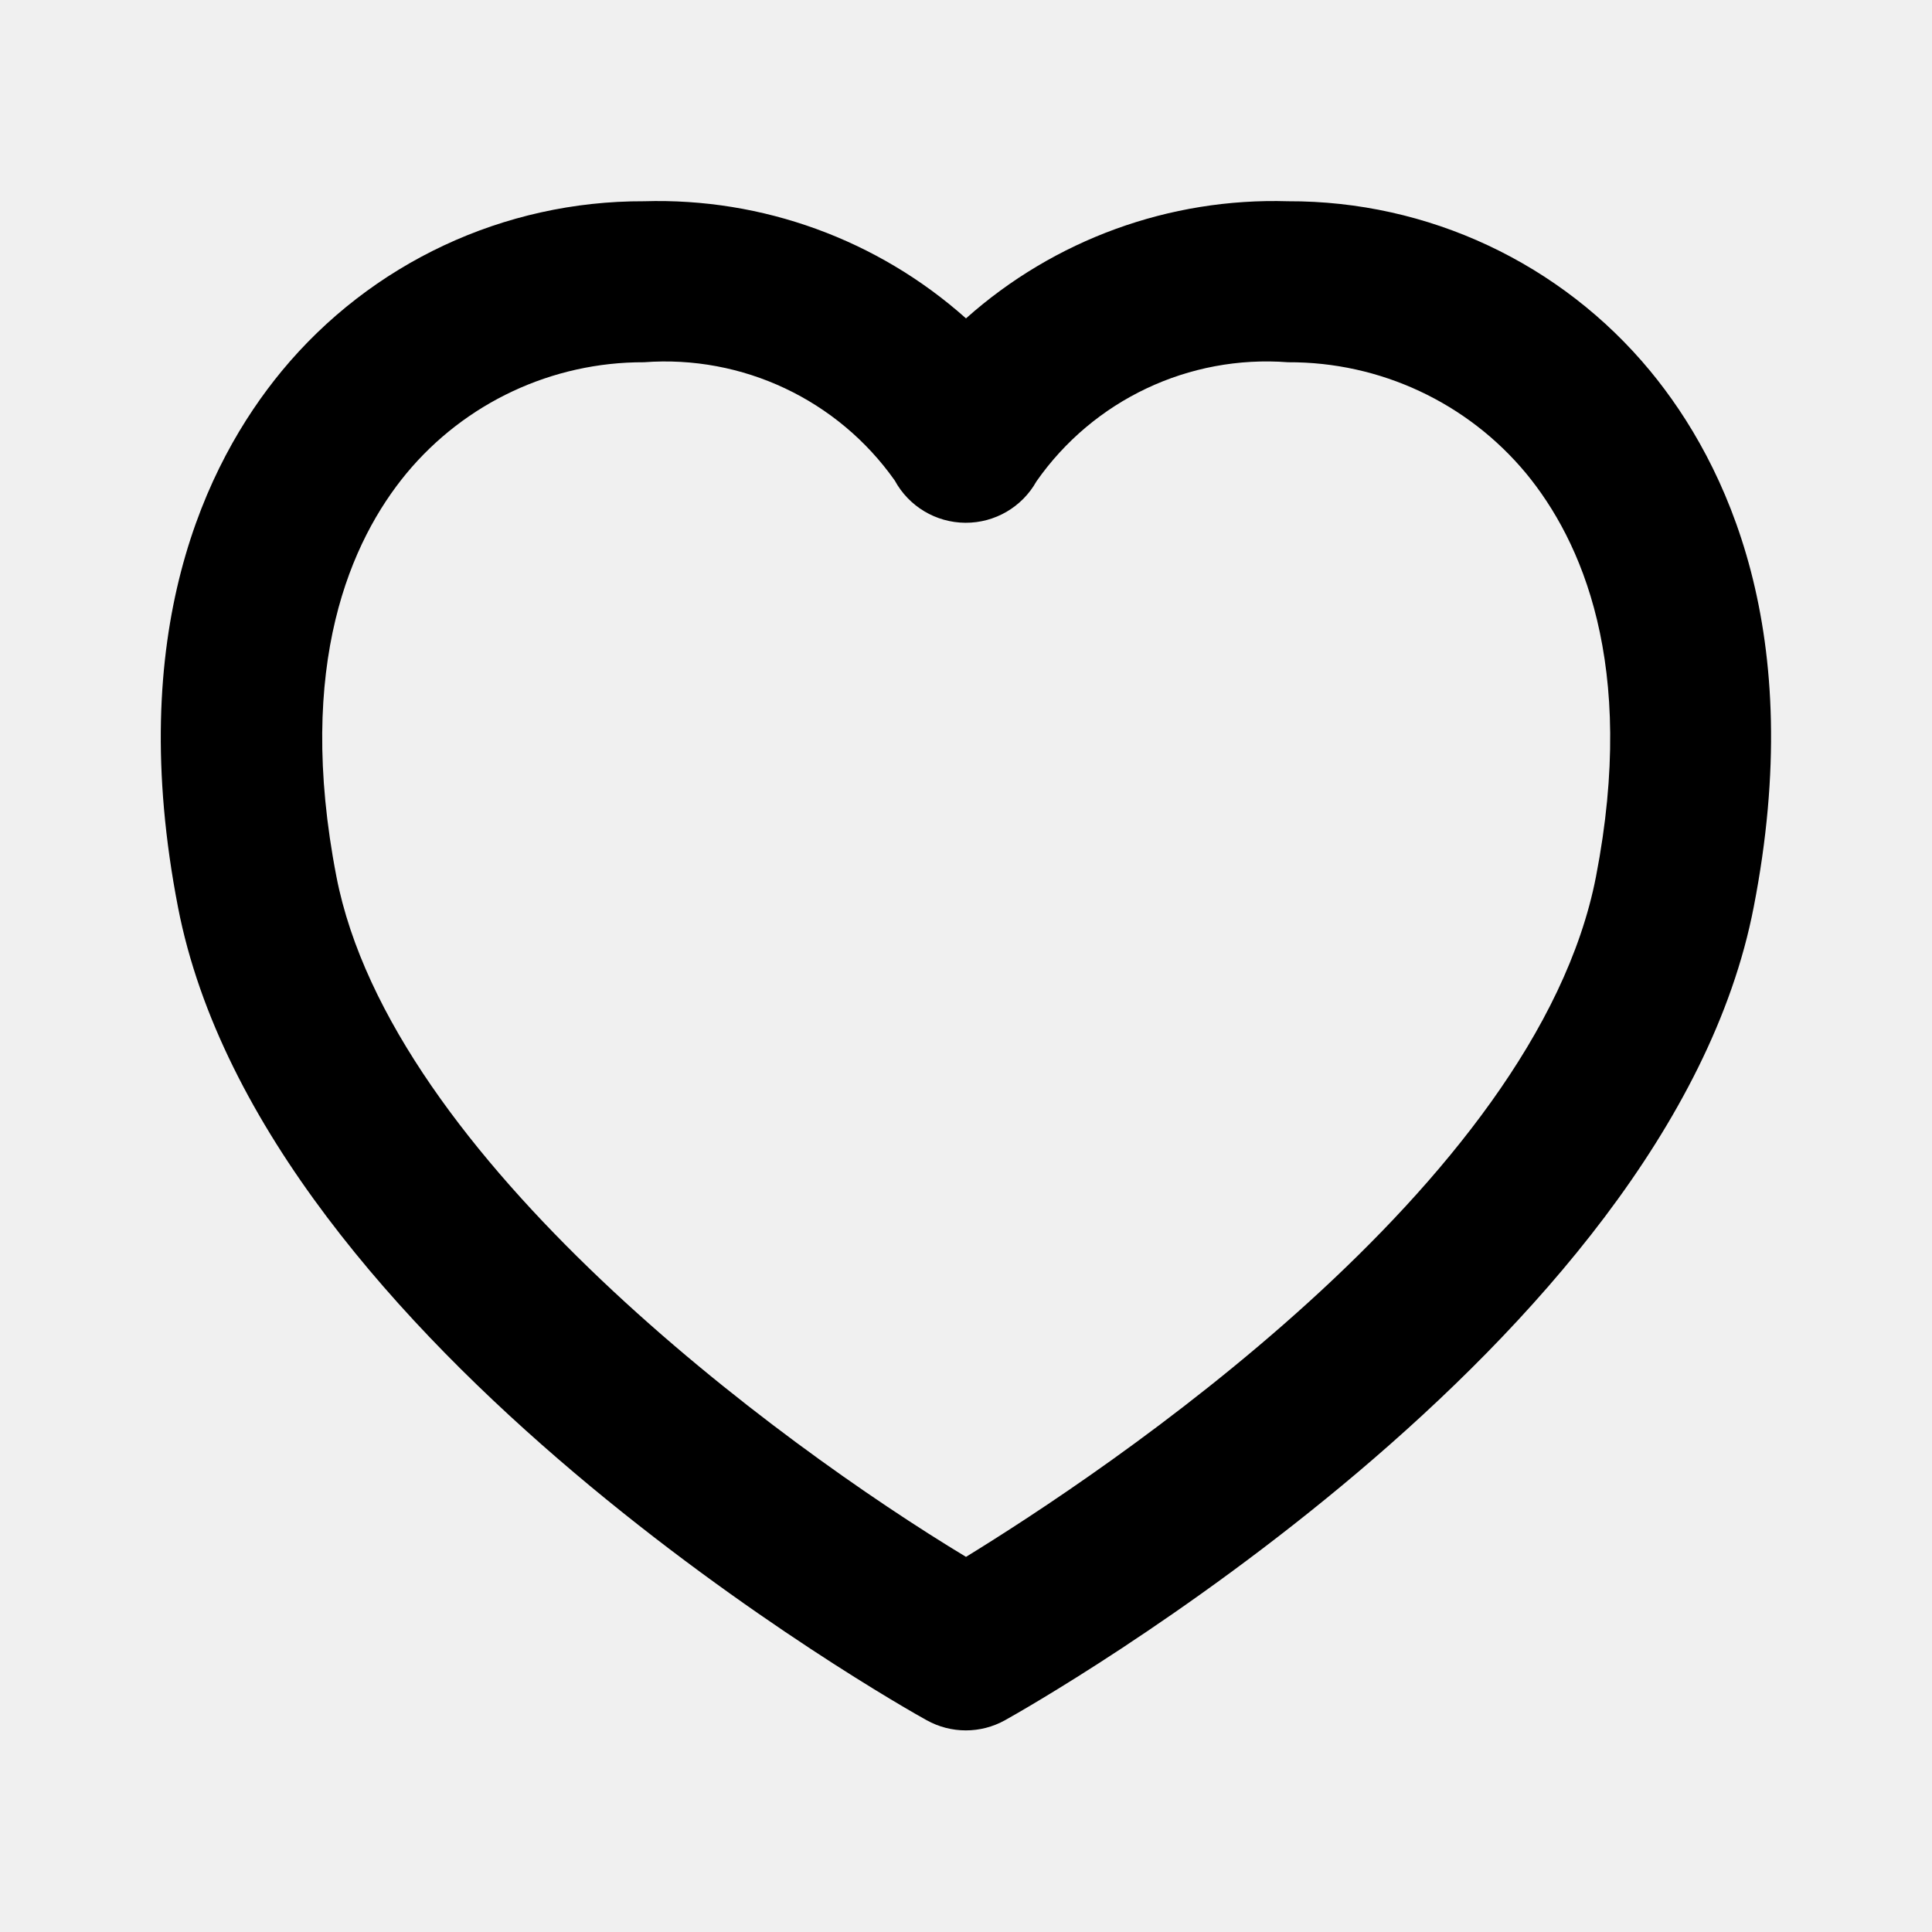
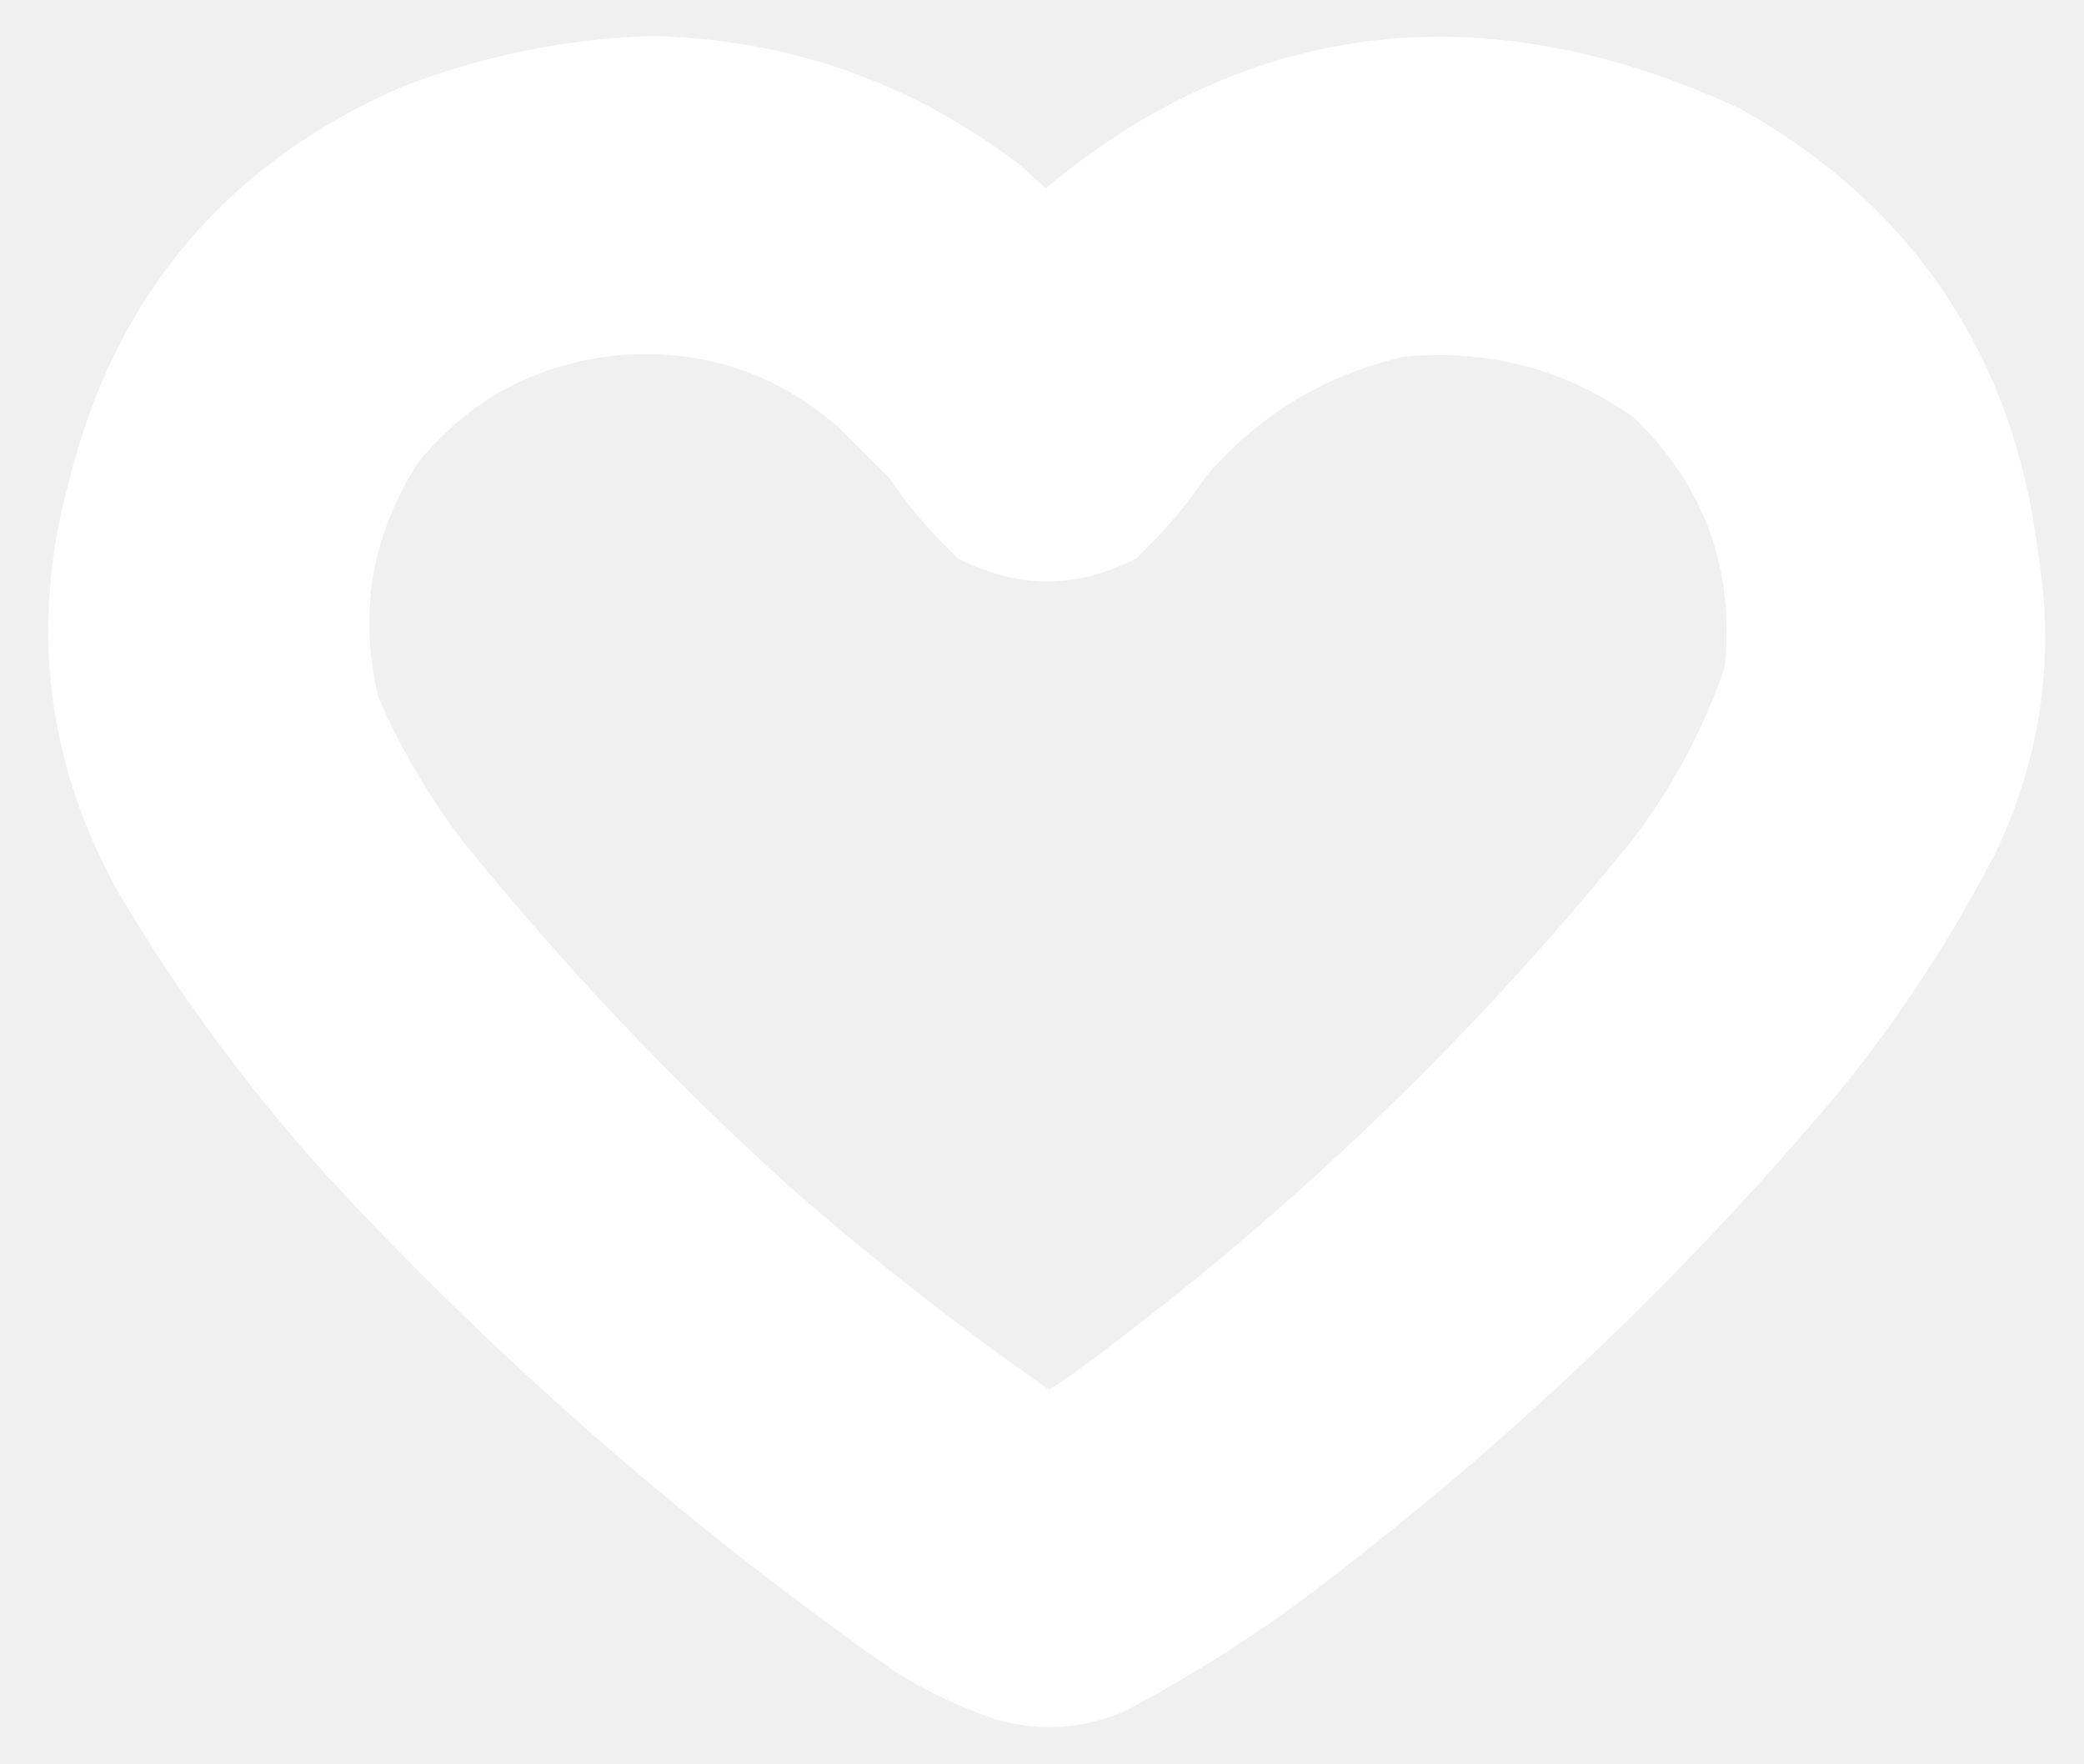
- <svg xmlns="http://www.w3.org/2000/svg" fill="#000000" width="800px" height="800px" viewBox="0 0 24 24">
-   <path d="M20.5,4.609A5.811,5.811,0,0,0,16,2.5a5.75,5.75,0,0,0-4,1.455A5.75,5.75,0,0,0,8,2.5,5.811,5.811,0,0,0,3.5,4.609c-.953,1.156-1.95,3.249-1.289,6.66,1.055,5.447,8.966,9.917,9.3,10.1a1,1,0,0,0,.974,0c.336-.187,8.247-4.657,9.3-10.1C22.45,7.858,21.453,5.765,20.5,4.609Zm-.674,6.28C19.08,14.74,13.658,18.322,12,19.34c-2.336-1.41-7.142-4.95-7.821-8.451-.513-2.646.189-4.183.869-5.007A3.819,3.819,0,0,1,8,4.5a3.493,3.493,0,0,1,3.115,1.469,1.005,1.005,0,0,0,1.76.011A3.489,3.489,0,0,1,16,4.5a3.819,3.819,0,0,1,2.959,1.382C19.637,6.706,20.339,8.243,19.826,10.889Z" />
+ <svg xmlns="http://www.w3.org/2000/svg" width="26" height="22" viewBox="0 0 26 22" fill="none">
+   <path opacity="0.969" d="M8.125 0.95L8.11 0.95L8.096 0.951C7.109 0.987 6.149 1.184 5.217 1.541L5.207 1.545L5.197 1.55C3.166 2.434 1.872 3.973 1.346 6.128C0.883 7.8 1.078 9.406 1.928 10.915L1.928 10.915L1.934 10.925C2.664 12.152 3.508 13.295 4.468 14.354L4.468 14.354L4.472 14.358C6.581 16.632 8.896 18.653 11.418 20.42L11.428 20.428L11.439 20.434C11.793 20.656 12.167 20.834 12.562 20.969L12.576 20.974L12.591 20.978C12.991 21.088 13.393 21.065 13.78 20.913L13.806 20.902L13.831 20.889C14.751 20.402 15.617 19.836 16.429 19.191C18.671 17.456 20.71 15.499 22.544 13.321L22.544 13.321L22.549 13.315C23.282 12.416 23.916 11.449 24.45 10.414L24.454 10.406L24.458 10.398C24.966 9.32 25.127 8.187 24.938 7.01C24.666 4.703 23.516 2.957 21.511 1.816L21.492 1.806L21.473 1.797C19.866 1.057 18.312 0.796 16.825 1.056C15.468 1.293 14.208 1.956 13.044 3.012C12.837 2.833 12.633 2.652 12.432 2.466L12.414 2.449L12.395 2.435C11.136 1.481 9.708 0.984 8.125 0.95ZM12.178 6.488L12.242 6.551L12.323 6.588C12.81 6.809 13.317 6.809 13.804 6.588L13.885 6.551L13.949 6.488C14.213 6.227 14.448 5.942 14.653 5.633C15.393 4.769 16.31 4.214 17.416 3.958C18.629 3.834 19.717 4.12 20.702 4.82C21.732 5.81 22.164 6.998 22.01 8.427C21.721 9.29 21.302 10.079 20.75 10.797C18.675 13.366 16.308 15.621 13.648 17.565C13.461 17.693 13.271 17.817 13.078 17.937C11.837 17.087 10.649 16.166 9.514 15.173C8.018 13.82 6.639 12.362 5.377 10.798C4.922 10.201 4.545 9.556 4.246 8.86C3.946 7.651 4.131 6.535 4.808 5.48C5.54 4.577 6.472 4.067 7.63 3.937C8.833 3.832 9.874 4.166 10.782 4.947L11.485 5.65C11.687 5.952 11.918 6.232 12.178 6.488Z" fill="white" stroke="white" />
</svg>
